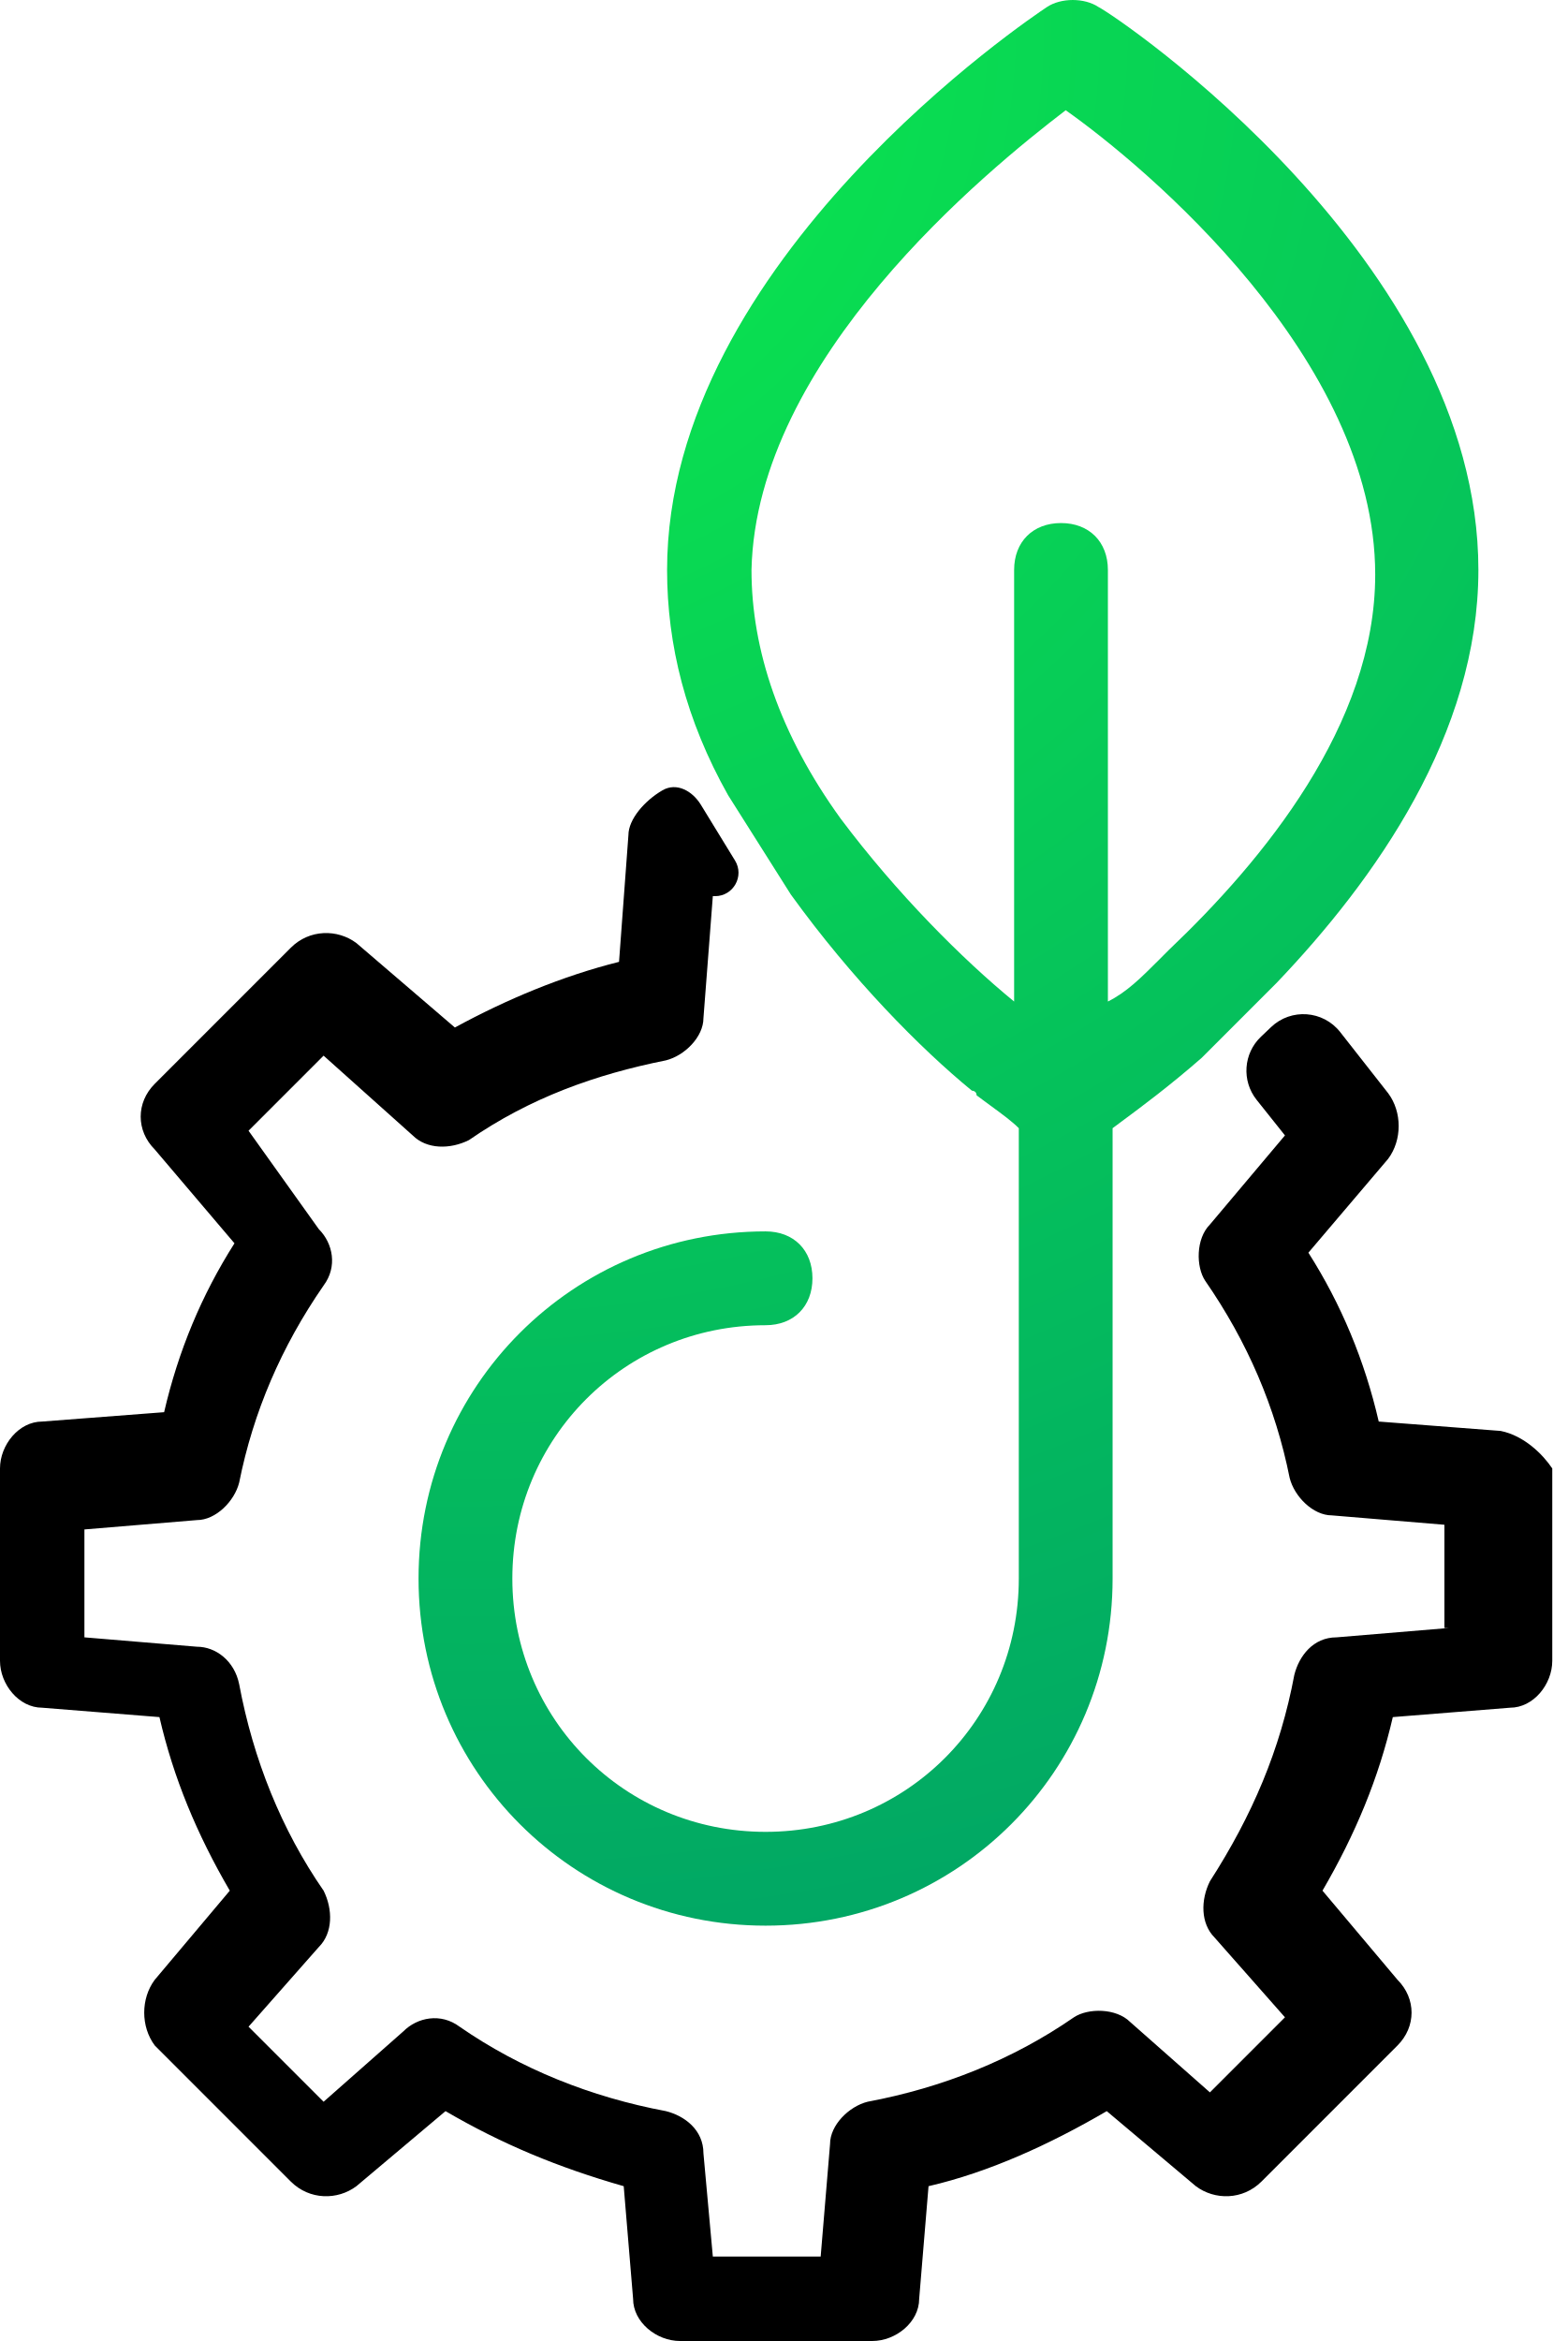
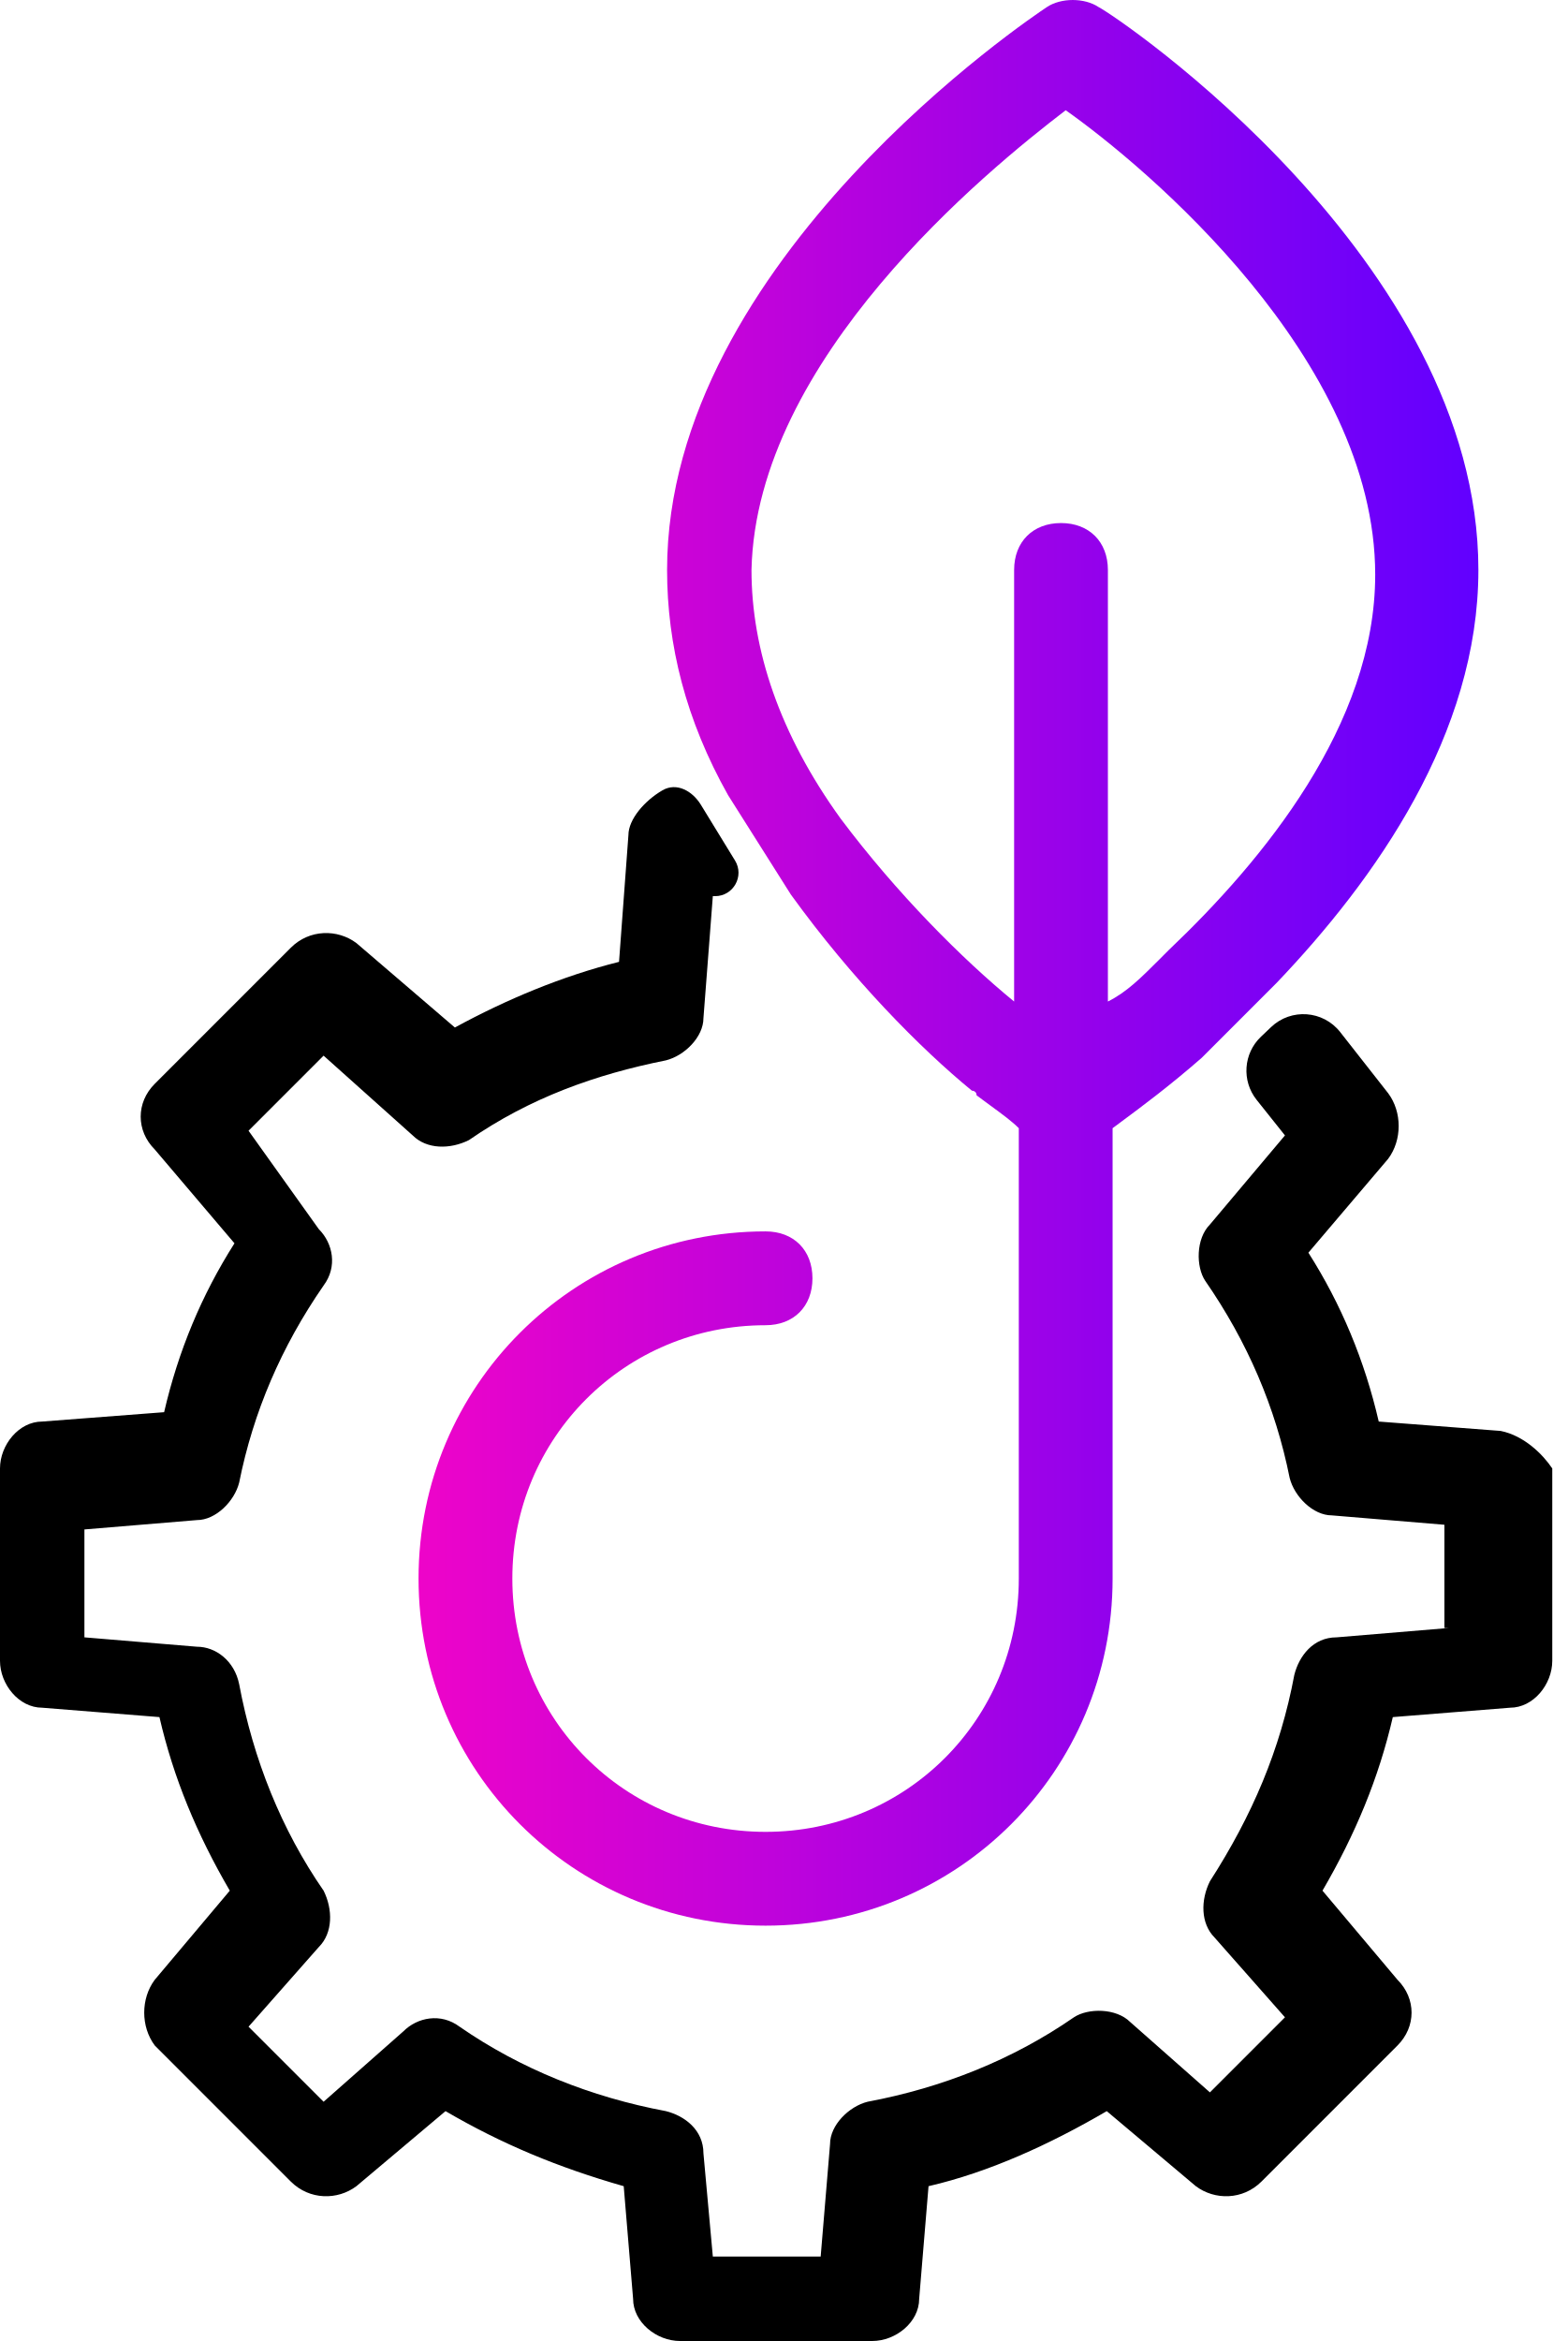
<svg xmlns="http://www.w3.org/2000/svg" width="67" height="100" viewBox="0 0 67 100" fill="none">
-   <path d="M64.123 61.125L58.913 60.724C58.312 58.12 57.31 55.715 55.907 53.511L59.314 49.503C59.915 48.701 59.915 47.499 59.314 46.697L57.266 44.087C56.537 43.159 55.168 43.06 54.314 43.873L53.88 44.286C53.129 45 53.049 46.17 53.694 46.981L54.906 48.501L51.699 52.308C51.098 52.91 51.098 54.112 51.499 54.713C53.303 57.318 54.505 60.123 55.106 63.129C55.306 63.931 56.108 64.732 56.909 64.732L61.719 65.133V69.541H61.919L57.11 69.942C56.108 69.942 55.507 70.744 55.306 71.545C54.705 74.751 53.503 77.557 51.699 80.362C51.299 81.164 51.299 82.166 51.9 82.767L54.906 86.173L51.699 89.38L48.293 86.374C47.692 85.773 46.489 85.773 45.888 86.173C43.283 87.977 40.277 89.179 37.071 89.78C36.27 89.981 35.468 90.782 35.468 91.584L35.067 96.393H30.459L30.058 91.985C30.058 90.983 29.256 90.382 28.455 90.181C25.248 89.58 22.243 88.378 19.638 86.574C18.836 85.973 17.834 86.173 17.233 86.775L13.827 89.78L10.62 86.574L13.626 83.168C14.227 82.567 14.227 81.565 13.827 80.763C12.023 78.158 10.821 75.152 10.22 71.946C10.019 70.944 9.218 70.343 8.416 70.343L3.607 69.942V65.333L8.416 64.933C9.218 64.933 10.019 64.131 10.22 63.33C10.821 60.324 12.023 57.518 13.827 54.913C14.428 54.112 14.227 53.11 13.626 52.509L10.62 48.301L13.827 45.094L17.634 48.501C18.235 49.102 19.237 49.102 20.038 48.701C22.643 46.898 25.449 45.896 28.455 45.295C29.256 45.094 30.058 44.293 30.058 43.491L30.459 38.281H30.555C31.336 38.281 31.816 37.425 31.407 36.759L29.947 34.376C29.583 33.782 28.908 33.409 28.307 33.759C27.547 34.2 26.852 34.996 26.852 35.676L26.451 41.087C24.046 41.688 21.642 42.69 19.437 43.892L15.229 40.285C14.428 39.684 13.225 39.684 12.424 40.486L6.613 46.297C5.811 47.098 5.811 48.301 6.613 49.102L10.019 53.11C8.617 55.314 7.615 57.719 7.013 60.324L1.803 60.724C0.802 60.724 0 61.726 0 62.728V70.944C0 71.946 0.802 72.948 1.803 72.948L6.813 73.349C7.414 75.954 8.416 78.358 9.819 80.763L6.613 84.57C6.012 85.372 6.012 86.574 6.613 87.376L12.424 93.187C13.225 93.989 14.428 93.989 15.229 93.387L19.037 90.181C21.441 91.584 23.846 92.586 26.651 93.387L27.052 98.197C27.052 99.198 28.054 100 29.056 100H37.272C38.274 100 39.276 99.198 39.276 98.197L39.676 93.387C42.281 92.786 44.886 91.584 47.291 90.181L51.098 93.387C51.9 93.989 53.102 93.989 53.904 93.187L59.715 87.376C60.516 86.574 60.516 85.372 59.715 84.57L56.509 80.763C57.911 78.358 58.913 75.954 59.514 73.349L64.524 72.948C65.526 72.948 66.328 71.946 66.328 70.944V62.728C65.927 62.127 65.125 61.326 64.123 61.125Z" fill="black" />
-   <path fill-rule="evenodd" clip-rule="evenodd" d="M31.109 33.965C29.306 30.759 28.504 27.553 28.504 24.347C28.504 11.121 44.134 0.701 44.735 0.301C45.337 -0.1 46.339 -0.1 46.94 0.301C47.741 0.701 63.171 11.121 63.171 24.347C63.171 31.36 58.762 37.572 54.554 41.981L51.348 45.187C49.988 46.377 48.772 47.279 47.945 47.892C47.797 48.002 47.662 48.102 47.541 48.193V67.43C47.541 75.645 40.928 82.258 32.712 82.258C24.497 82.258 17.884 75.645 17.884 67.43C17.884 59.214 24.497 52.601 32.712 52.601C33.915 52.601 34.716 53.403 34.716 54.605C34.716 55.807 33.915 56.609 32.712 56.609C26.701 56.609 21.892 61.418 21.892 67.43C21.892 73.441 26.701 78.251 32.712 78.251C38.724 78.251 43.533 73.441 43.533 67.43V48.193C43.24 47.899 42.839 47.606 42.331 47.234C42.145 47.098 41.944 46.951 41.73 46.79C41.73 46.59 41.529 46.59 41.529 46.59C39.325 44.786 36.398 41.819 33.793 38.212L31.109 33.965ZM58.762 24.547C58.762 15.329 48.944 7.114 45.537 4.709C42.13 7.314 32.312 15.329 32.111 24.347C32.111 27.753 33.313 31.36 35.919 34.967C38.323 38.173 41.129 40.979 43.333 42.782V24.347C43.333 23.145 44.134 22.343 45.337 22.343C46.539 22.343 47.34 23.145 47.34 24.347V42.782C48.142 42.382 48.743 41.78 49.545 40.979L49.745 40.778L49.945 40.578C53.953 36.771 58.762 30.959 58.762 24.547Z" fill="url(#paint0_radial_30_19)" />
+   <path d="M64.123 61.125L58.913 60.724C58.312 58.12 57.31 55.715 55.907 53.511L59.314 49.503C59.915 48.701 59.915 47.499 59.314 46.697L57.266 44.087C56.537 43.159 55.168 43.06 54.314 43.873L53.88 44.286C53.129 45 53.049 46.17 53.694 46.981L54.906 48.501L51.699 52.308C51.098 52.91 51.098 54.112 51.499 54.713C53.303 57.318 54.505 60.123 55.106 63.129C55.306 63.931 56.108 64.732 56.909 64.732L61.719 65.133V69.541H61.919L57.11 69.942C56.108 69.942 55.507 70.744 55.306 71.545C54.705 74.751 53.503 77.557 51.699 80.362C51.299 81.164 51.299 82.166 51.9 82.767L54.906 86.173L51.699 89.38L48.293 86.374C47.692 85.773 46.489 85.773 45.888 86.173C43.283 87.977 40.278 89.179 37.071 89.78C36.27 89.981 35.468 90.782 35.468 91.584L35.067 96.393H30.459L30.058 91.985C30.058 90.983 29.256 90.382 28.455 90.181C25.248 89.58 22.243 88.378 19.638 86.574C18.836 85.973 17.834 86.173 17.233 86.775L13.827 89.78L10.62 86.574L13.626 83.168C14.227 82.567 14.227 81.565 13.827 80.763C12.023 78.158 10.821 75.152 10.22 71.946C10.019 70.944 9.218 70.343 8.416 70.343L3.607 69.942V65.333L8.416 64.933C9.218 64.933 10.019 64.131 10.22 63.33C10.821 60.324 12.023 57.518 13.827 54.913C14.428 54.112 14.227 53.11 13.626 52.509L10.62 48.301L13.827 45.094L17.634 48.501C18.235 49.102 19.237 49.102 20.038 48.701C22.643 46.898 25.449 45.896 28.455 45.295C29.256 45.094 30.058 44.293 30.058 43.491L30.459 38.281H30.555C31.336 38.281 31.816 37.425 31.407 36.759L29.947 34.376C29.583 33.782 28.908 33.409 28.307 33.759C27.547 34.2 26.852 34.996 26.852 35.676L26.451 41.087C24.046 41.688 21.642 42.69 19.437 43.892L15.229 40.285C14.428 39.684 13.225 39.684 12.424 40.486L6.613 46.297C5.811 47.098 5.811 48.301 6.613 49.102L10.019 53.11C8.617 55.314 7.615 57.719 7.013 60.324L1.803 60.724C0.802 60.724 0 61.726 0 62.728V70.944C0 71.946 0.802 72.948 1.803 72.948L6.813 73.349C7.414 75.954 8.416 78.358 9.819 80.763L6.613 84.57C6.012 85.372 6.012 86.574 6.613 87.376L12.424 93.187C13.225 93.989 14.428 93.989 15.229 93.387L19.037 90.181C21.441 91.584 23.846 92.586 26.651 93.387L27.052 98.197C27.052 99.198 28.054 100 29.056 100H37.272C38.274 100 39.276 99.198 39.276 98.197L39.676 93.387C42.281 92.786 44.886 91.584 47.291 90.181L51.098 93.387C51.9 93.989 53.102 93.989 53.904 93.187L59.715 87.376C60.516 86.574 60.516 85.372 59.715 84.57L56.509 80.763C57.911 78.358 58.913 75.954 59.514 73.349L64.524 72.948C65.526 72.948 66.328 71.946 66.328 70.944V62.728C65.927 62.127 65.125 61.326 64.123 61.125Z" fill="black" />
+   <path fill-rule="evenodd" clip-rule="evenodd" d="M31.109 33.965C29.306 30.759 28.504 27.553 28.504 24.347C28.504 11.121 44.134 0.701 44.735 0.301C45.337 -0.1 46.339 -0.1 46.94 0.301C47.741 0.701 63.171 11.121 63.171 24.347C63.171 31.36 58.762 37.572 54.554 41.981L51.348 45.187C49.988 46.377 48.772 47.279 47.945 47.892C47.797 48.002 47.662 48.102 47.541 48.193V67.43C47.541 75.645 40.928 82.258 32.712 82.258C24.497 82.258 17.884 75.645 17.884 67.43C17.884 59.214 24.497 52.601 32.712 52.601C33.915 52.601 34.716 53.403 34.716 54.605C34.716 55.807 33.915 56.609 32.712 56.609C26.701 56.609 21.892 61.418 21.892 67.43C21.892 73.441 26.701 78.251 32.712 78.251C38.724 78.251 43.533 73.441 43.533 67.43V48.193C43.24 47.899 42.839 47.606 42.331 47.234C42.145 47.098 41.944 46.951 41.73 46.79C41.73 46.59 41.529 46.59 41.529 46.59C39.325 44.786 36.398 41.819 33.793 38.212L31.109 33.965ZM58.762 24.547C58.762 15.329 48.944 7.114 45.537 4.709C42.13 7.314 32.312 15.329 32.111 24.347C32.111 27.753 33.313 31.36 35.919 34.967C38.323 38.173 41.129 40.979 43.333 42.782V24.347C43.333 23.145 44.134 22.343 45.337 22.343C46.539 22.343 47.34 23.145 47.34 24.347V42.782C48.142 42.382 48.743 41.78 49.545 40.979L49.745 40.778L49.945 40.578C53.953 36.771 58.762 30.959 58.762 24.547Z" fill="url(#paint0_linear_30_19)" />
  <defs>
-     <radialGradient id="paint0_radial_30_19" cx="0" cy="0" r="1" gradientUnits="userSpaceOnUse" gradientTransform="translate(18) rotate(61.2429) scale(93.5361 90.9494)">
-       <stop stop-color="#0CEE4B" />
-       <stop offset="1" stop-color="#00A067" />
-     </radialGradient>
+     <linearGradient id="paint0_linear_30_19" x1="63.171" y1="41.129" x2="17.884" y2="41.129" gradientUnits="userSpaceOnUse">
+       <stop stop-color="#6100FF" />
+       <stop offset="1" stop-color="#EE04C9" />
+     </linearGradient>
  </defs>
</svg>
